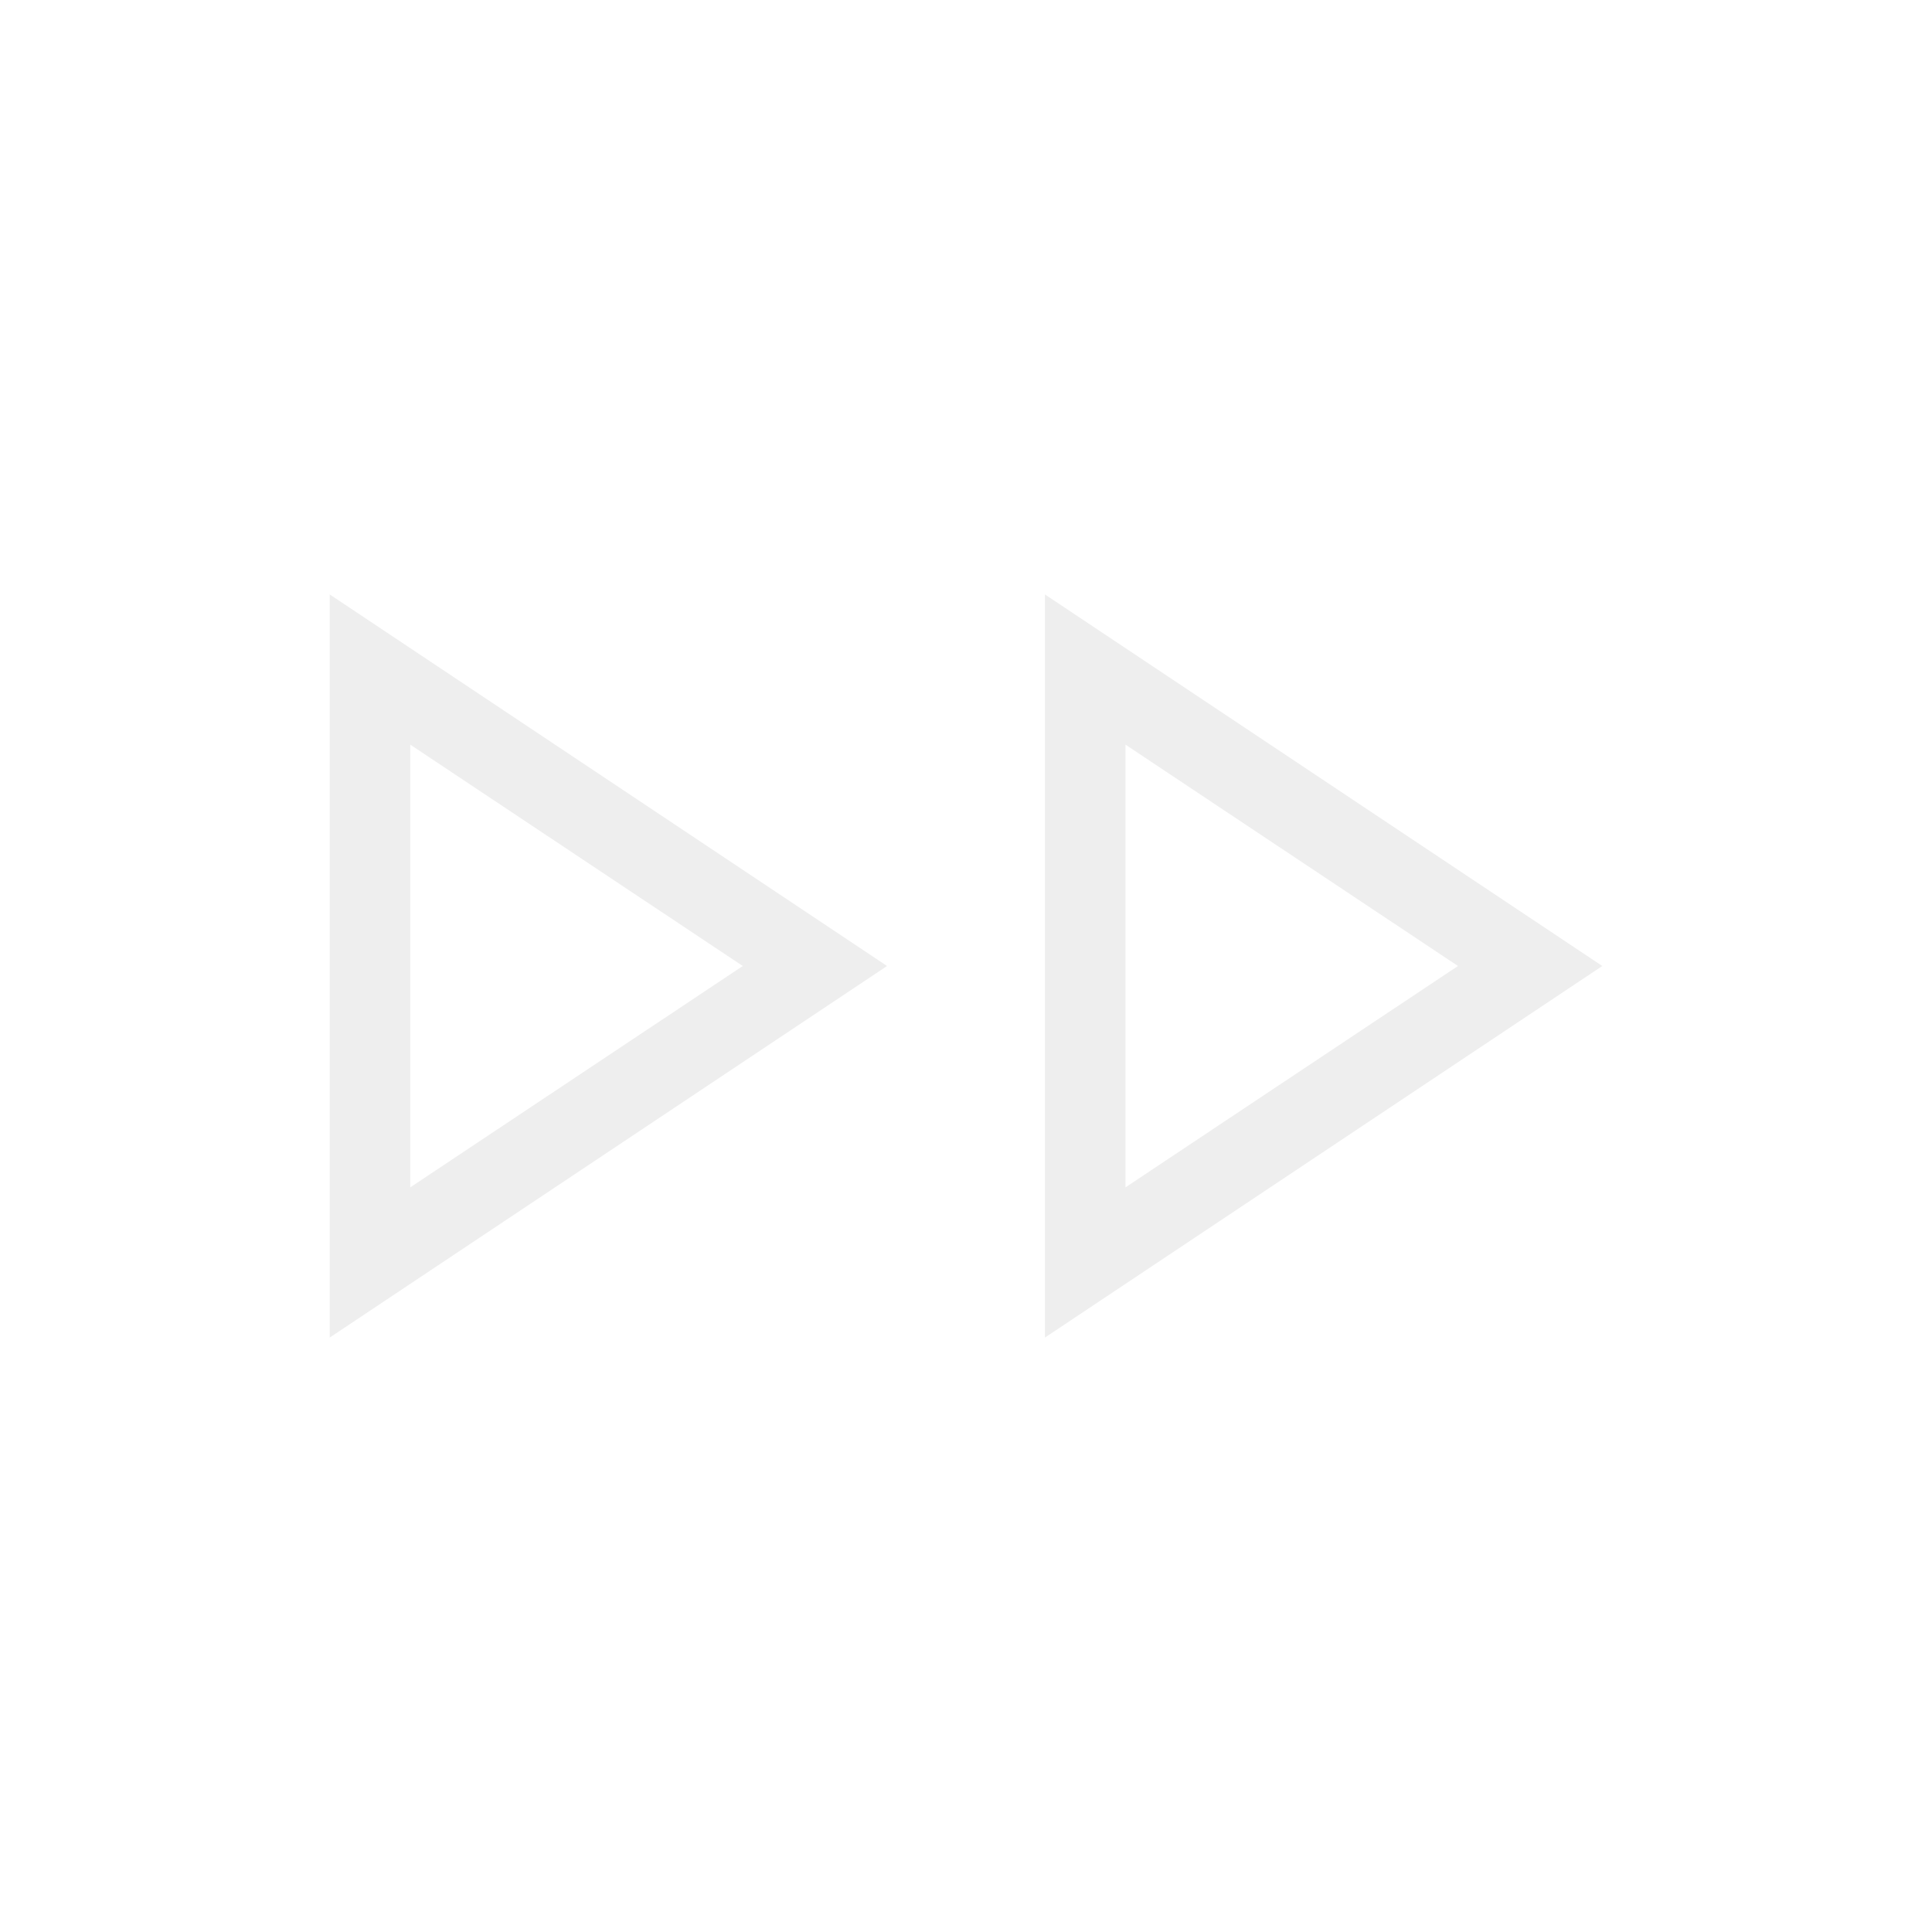
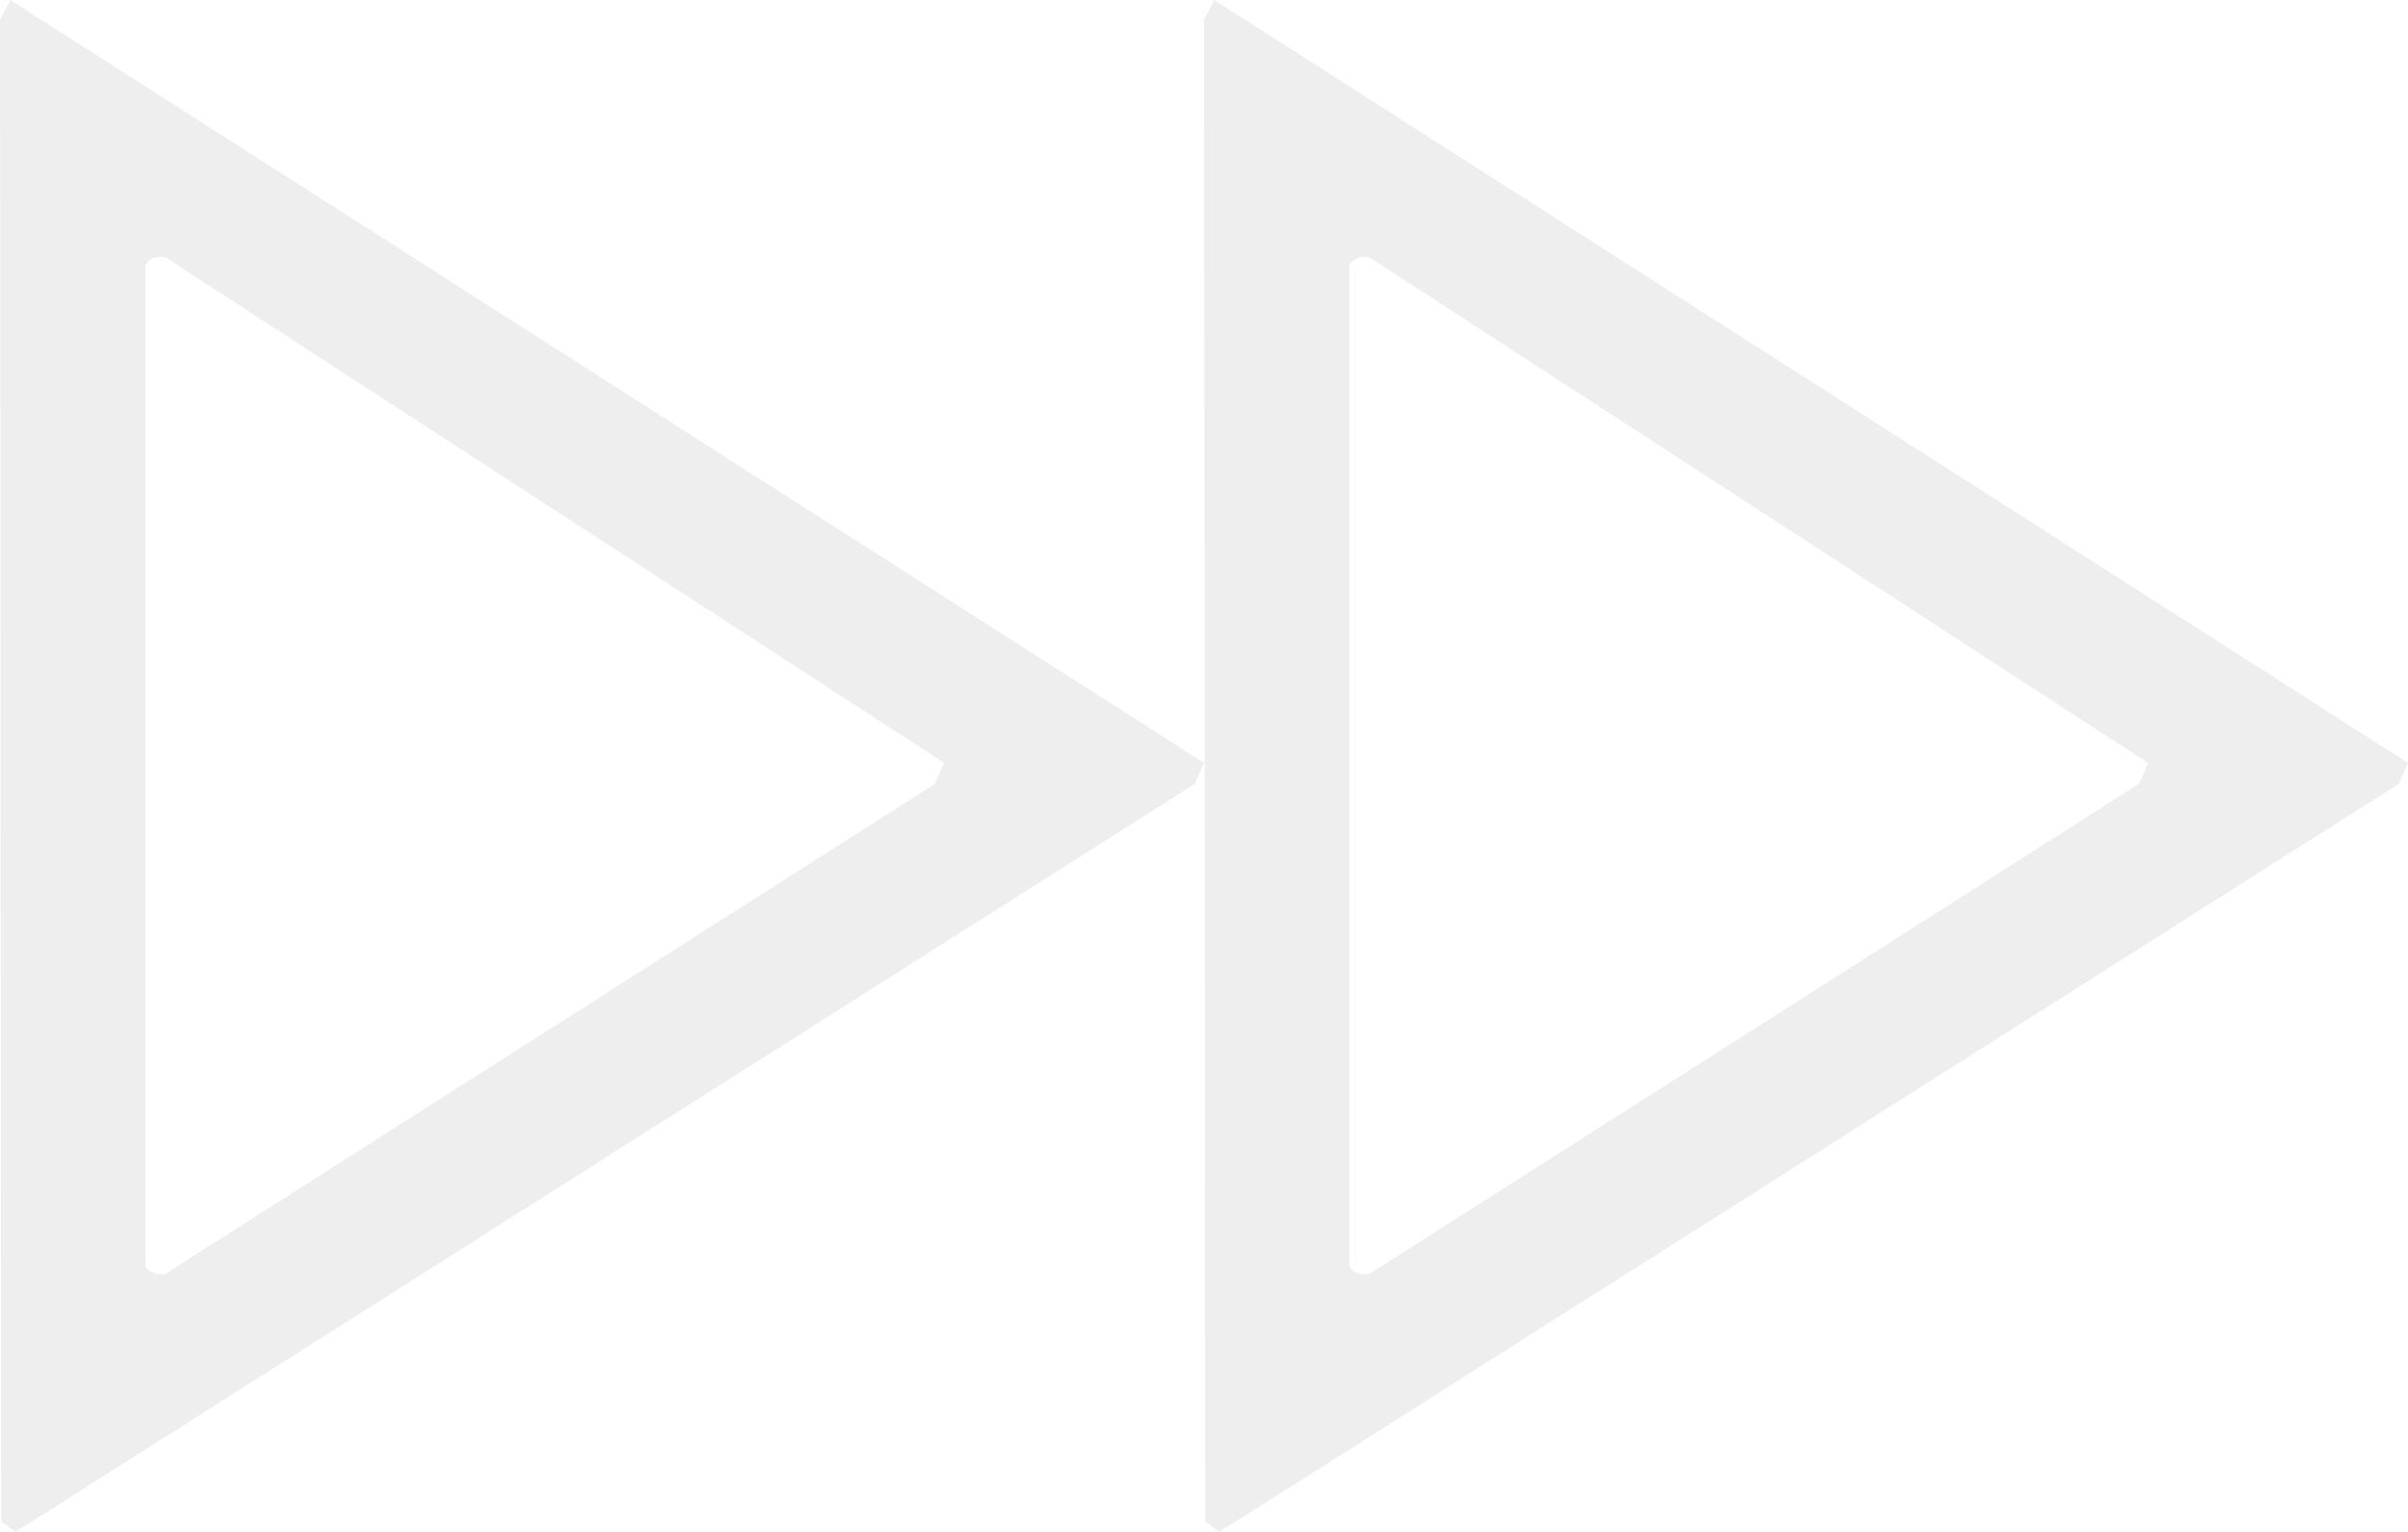
- <svg xmlns="http://www.w3.org/2000/svg" height="24px" viewBox="0 -960 960 960" width="24px" fill="#EEE">
-   <path d="M163.85-295.38v-369.24L440.77-480 163.85-295.38Zm355.38 0v-369.24L796.15-480 519.23-295.38ZM203.85-480Zm355.38 0ZM203.85-370l165.23-110-165.23-110v220Zm355.38 0 165.23-110-165.23-110v220Z" />
+ <svg xmlns="http://www.w3.org/2000/svg" width="22" height="14" viewBox="0 0 22 14" fill="none">
+   <path d="M0.093 0L11 6.972L10.916 7.164L0.141 14L0.011 13.906L0 0.184L0.093 0ZM1.328 2.43V11.563C1.328 11.618 1.489 11.686 1.549 11.618L8.541 7.164L8.625 6.972L1.549 2.376C1.483 2.317 1.35 2.354 1.328 2.43Z" fill="#EEEEEE" />
+   <path d="M11.093 0L22 6.972L21.916 7.164L11.141 14L11.011 13.906L11 0.184L11.093 0ZM12.328 2.43V11.563C12.328 11.618 12.489 11.686 12.549 11.618L19.541 7.164L19.625 6.972L12.549 2.376C12.483 2.317 12.35 2.354 12.328 2.43Z" fill="#EEEEEE" />
</svg>
